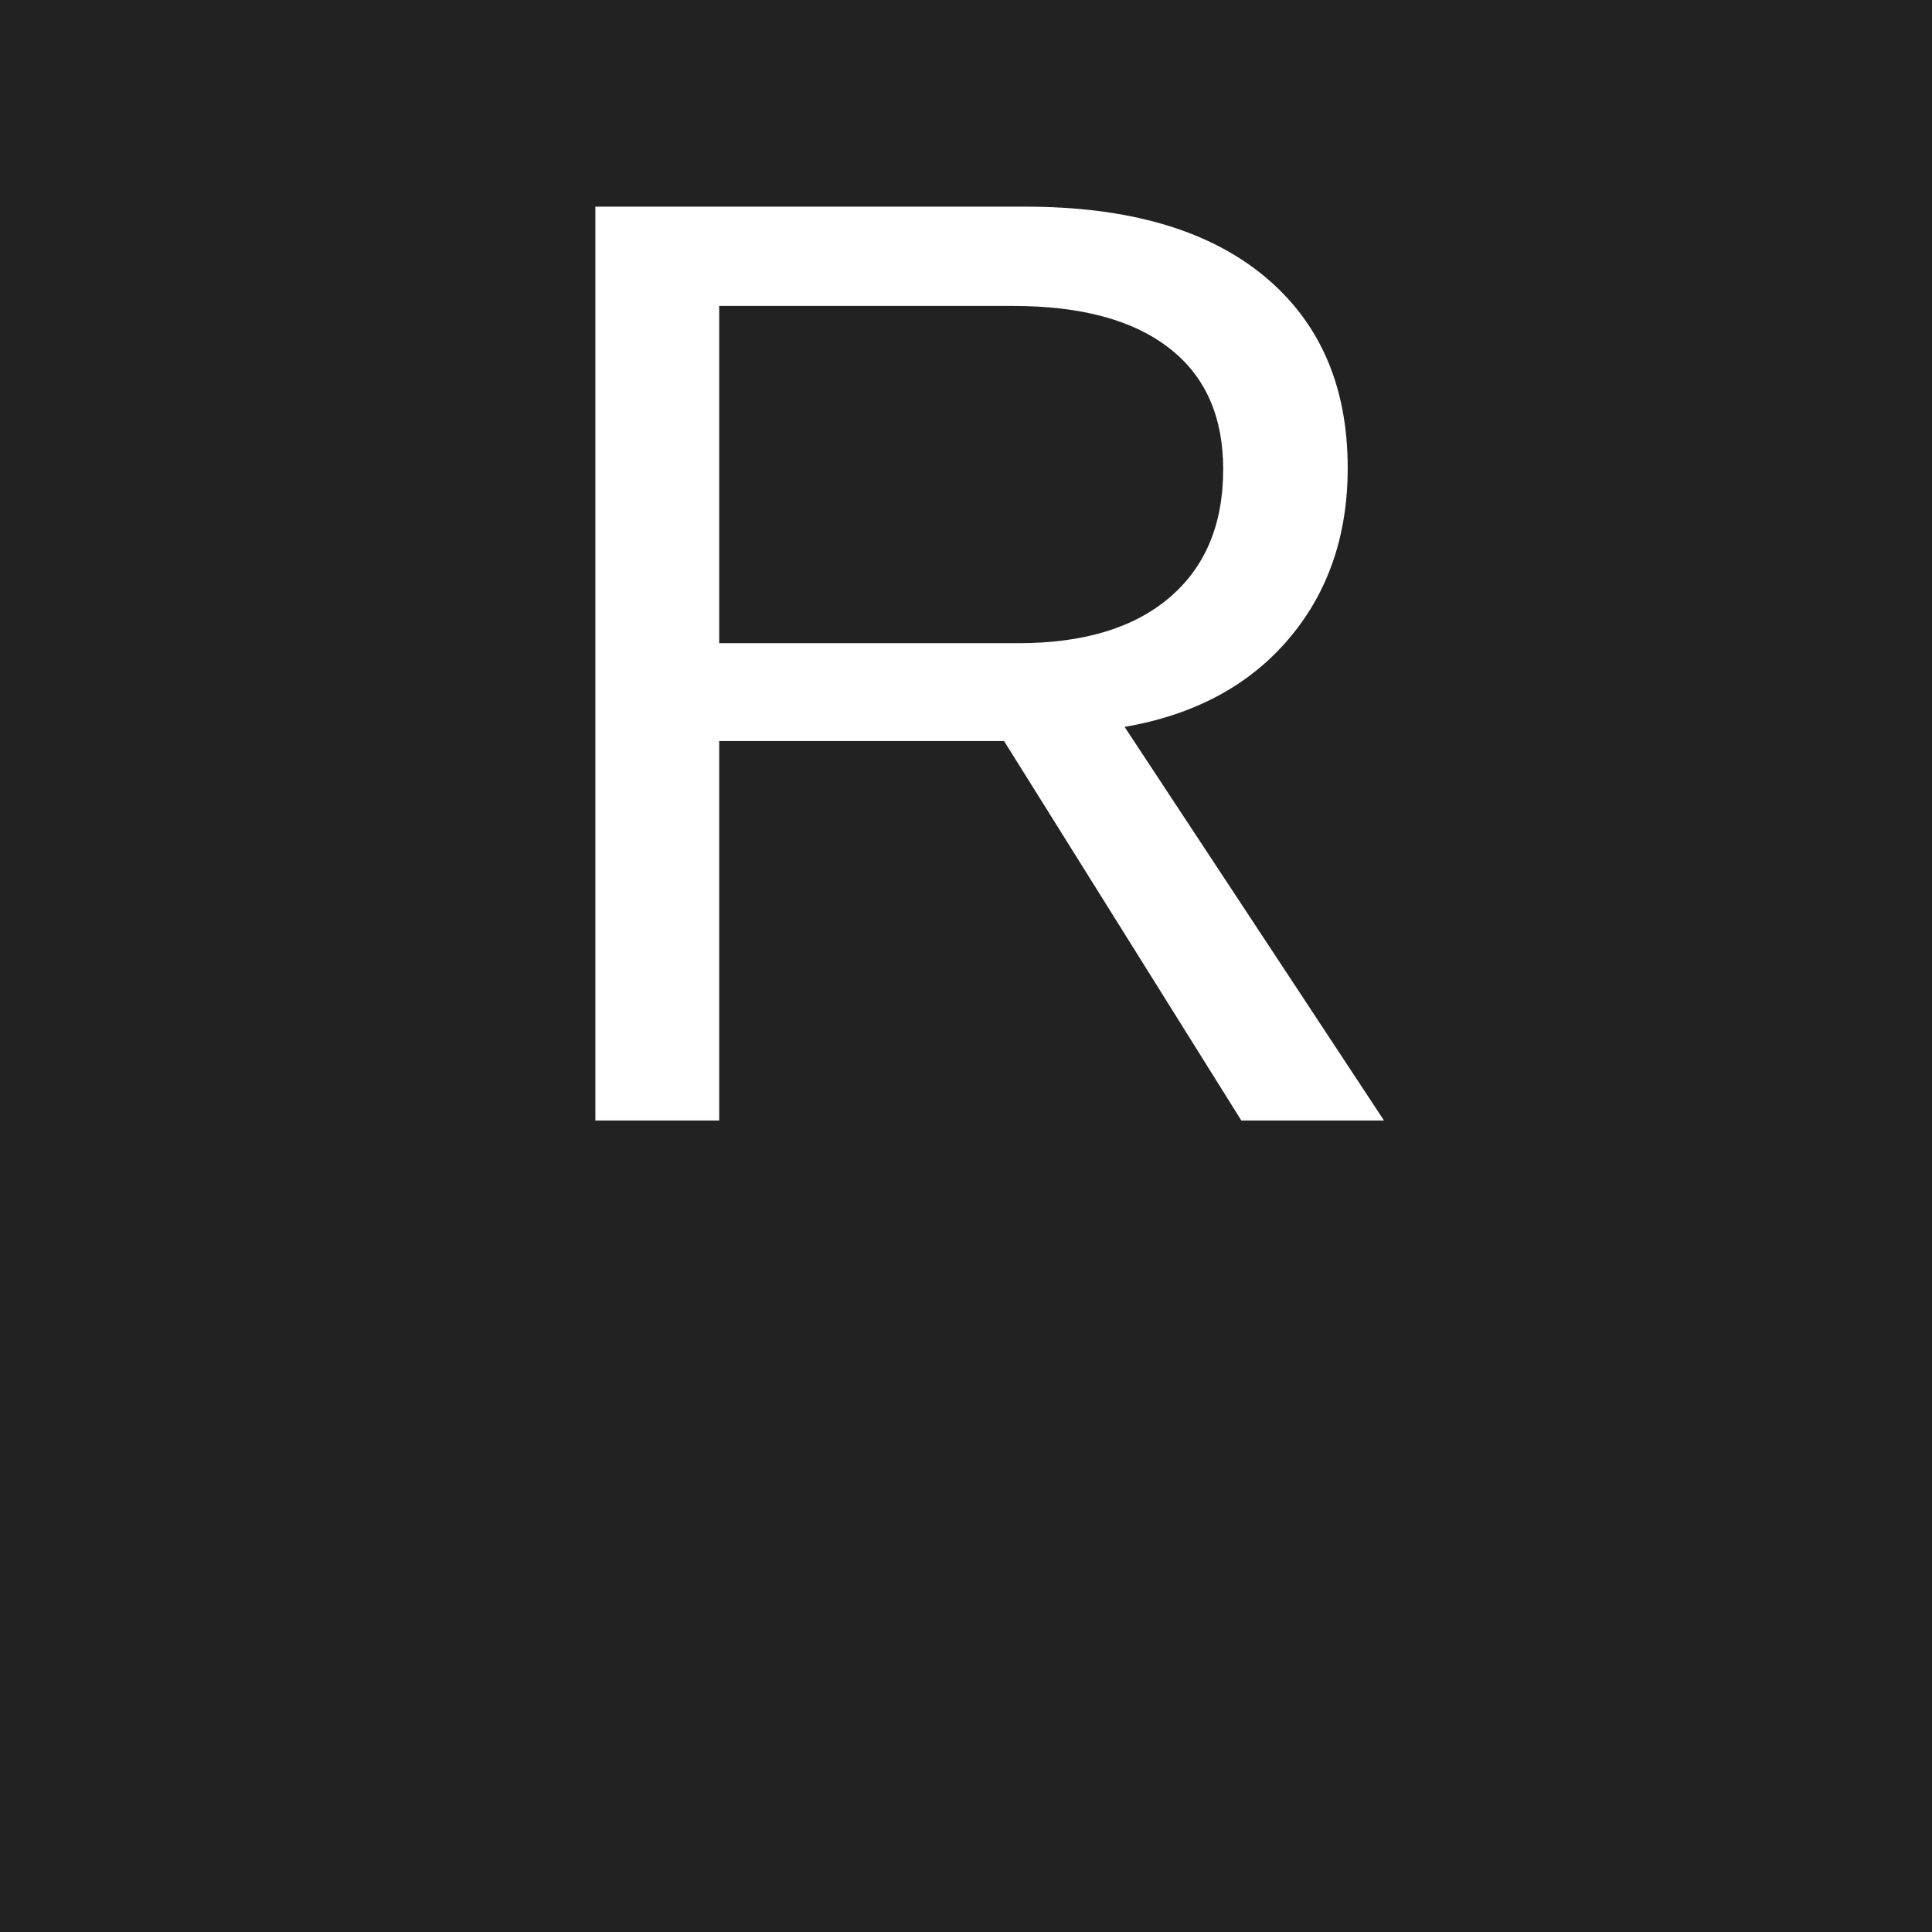
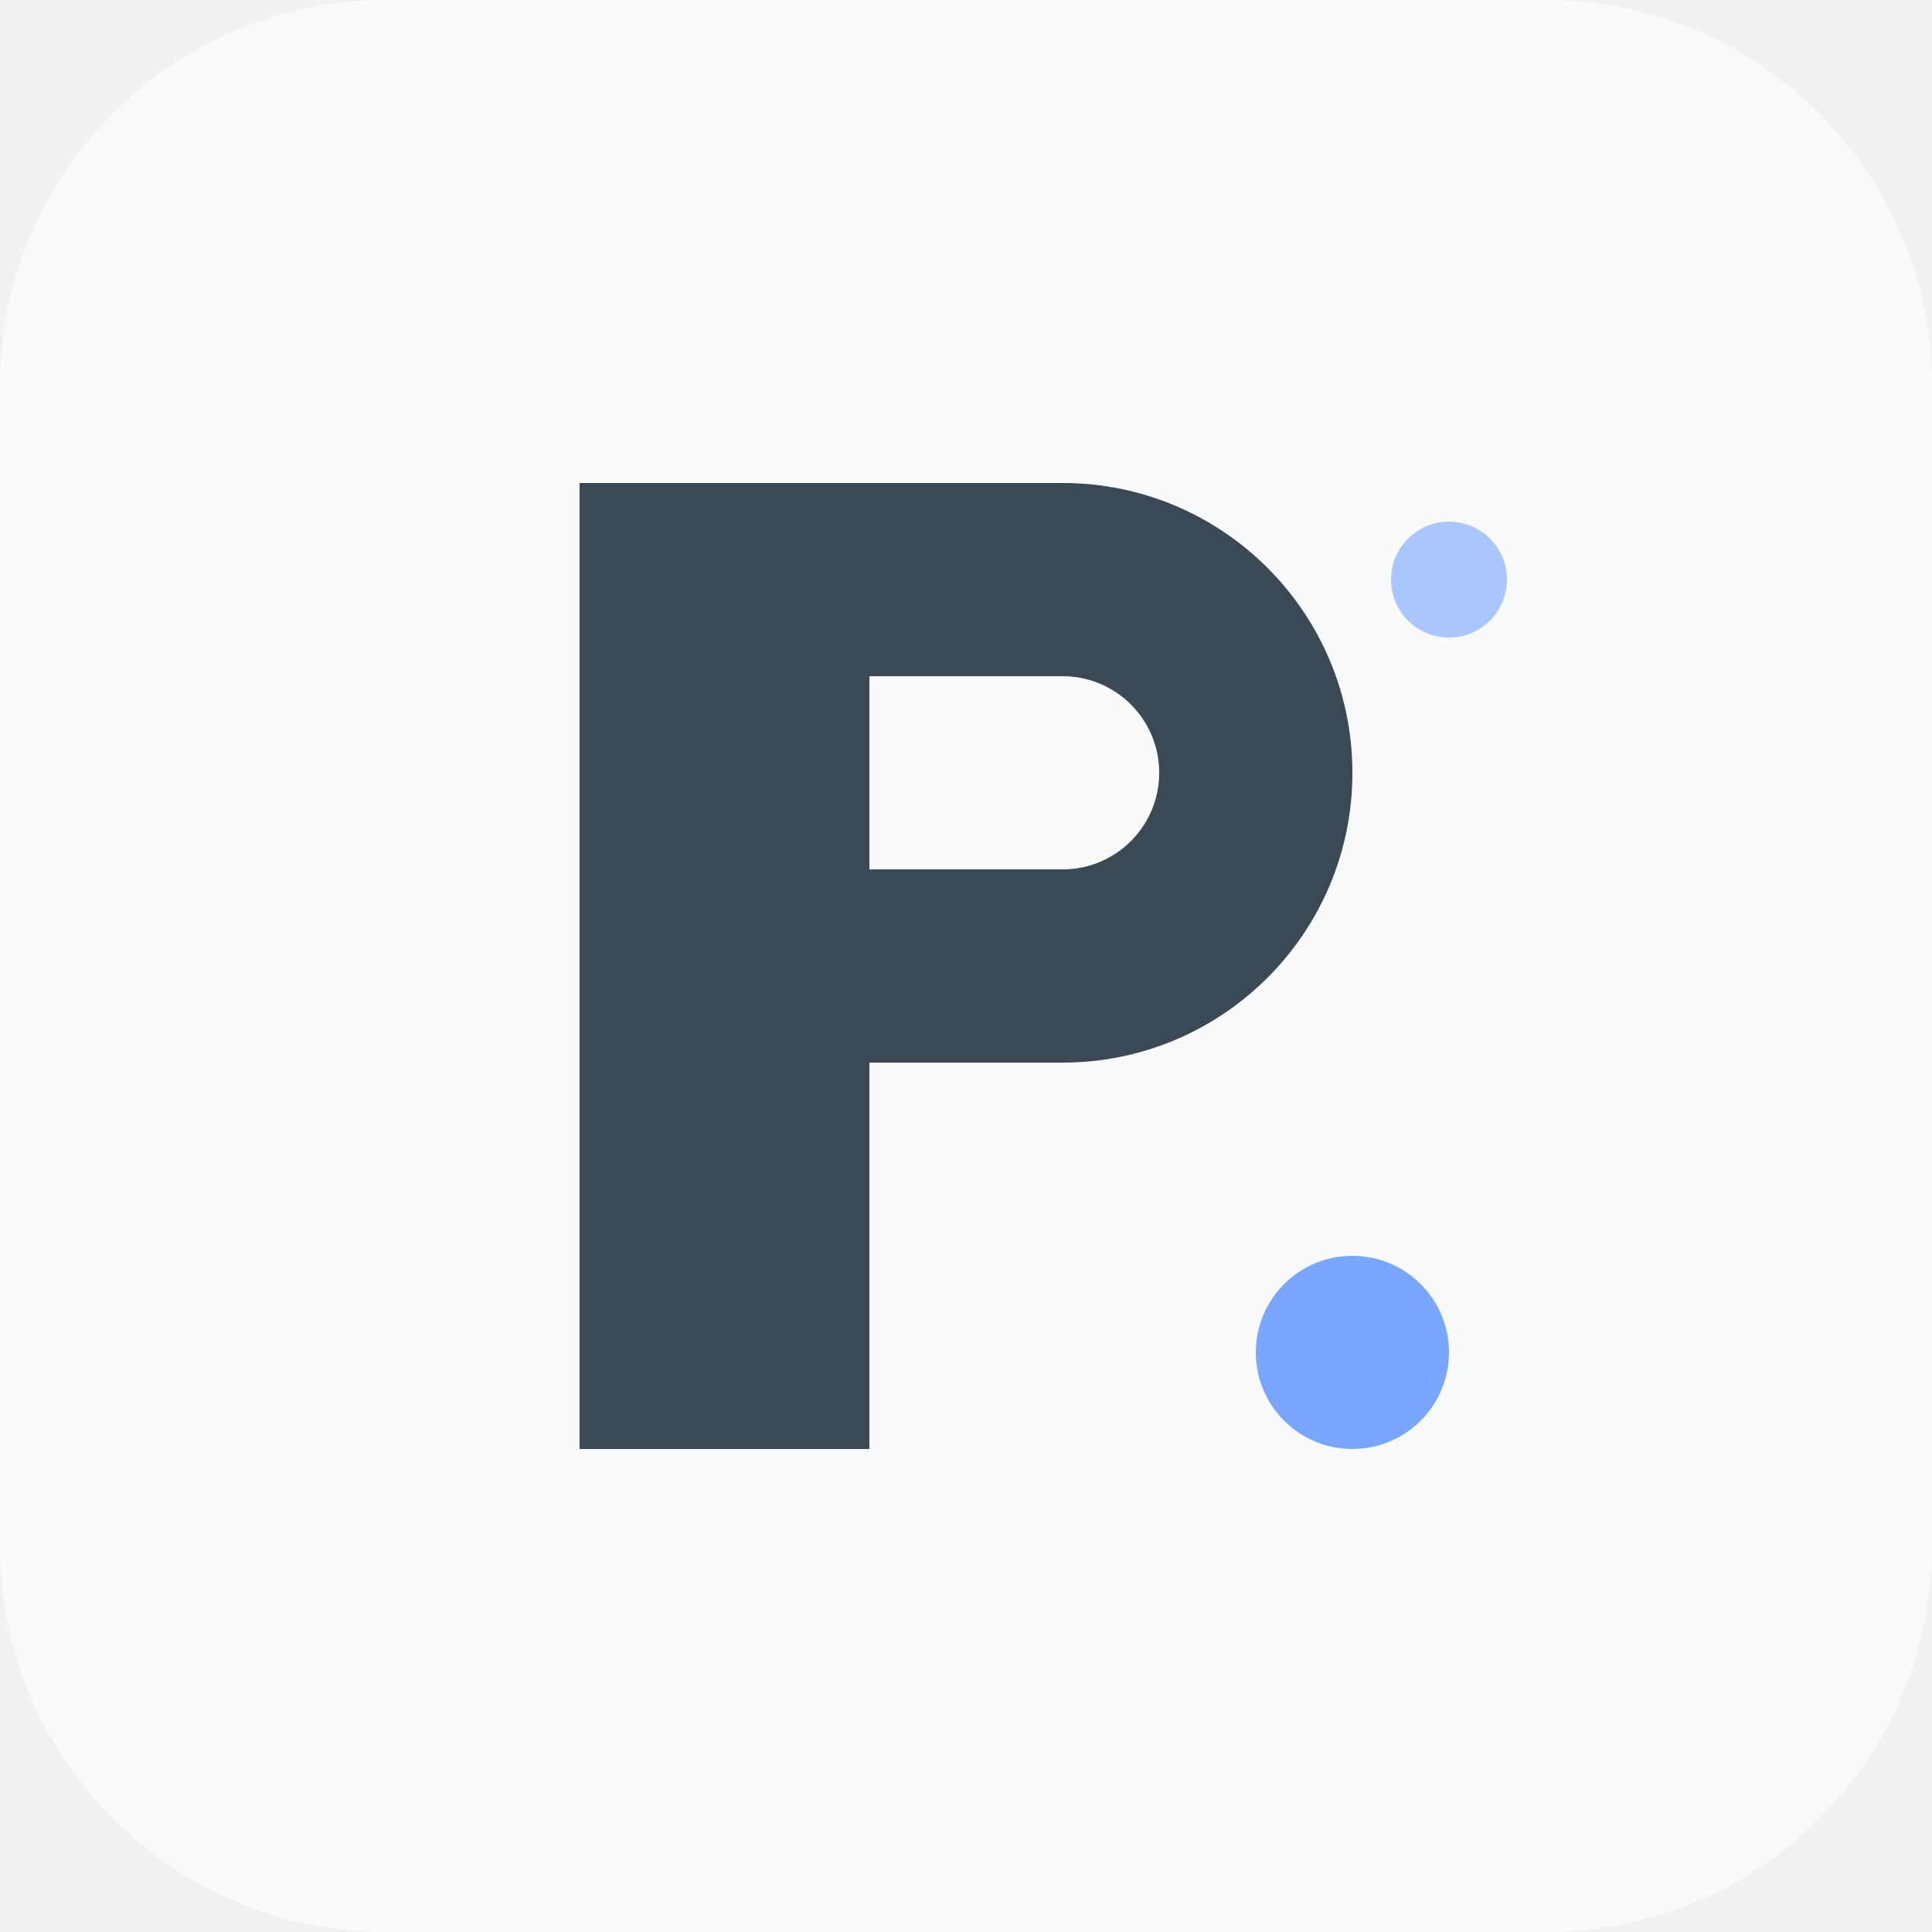
- <svg xmlns="http://www.w3.org/2000/svg" viewBox="0 0 128 128">
-   <rect width="128" height="128" fill="#222" />
-   <text x="50%" y="58%" text-anchor="middle" font-size="88" fill="#fff" font-family="system-ui,Arial">R</text>
+ <svg xmlns="http://www.w3.org/2000/svg" viewBox="0 0 100 100">
+   <rect width="100" height="100" rx="20" fill="#f9fafb" />
+   <path d="M30 25h25a15 15 0 0 1 0 30H45v20H30V25zm15 10v10h10a5 5 0 0 0 0-10H45z" fill="#2f3d4a" />
+   <circle cx="70" cy="70" r="5" fill="#4f8cff" opacity="0.8" />
+   <circle cx="75" cy="30" r="3" fill="#4f8cff" opacity="0.5" />
+   <rect width="100" height="100" fill="white" opacity="0.06" />
</svg>
